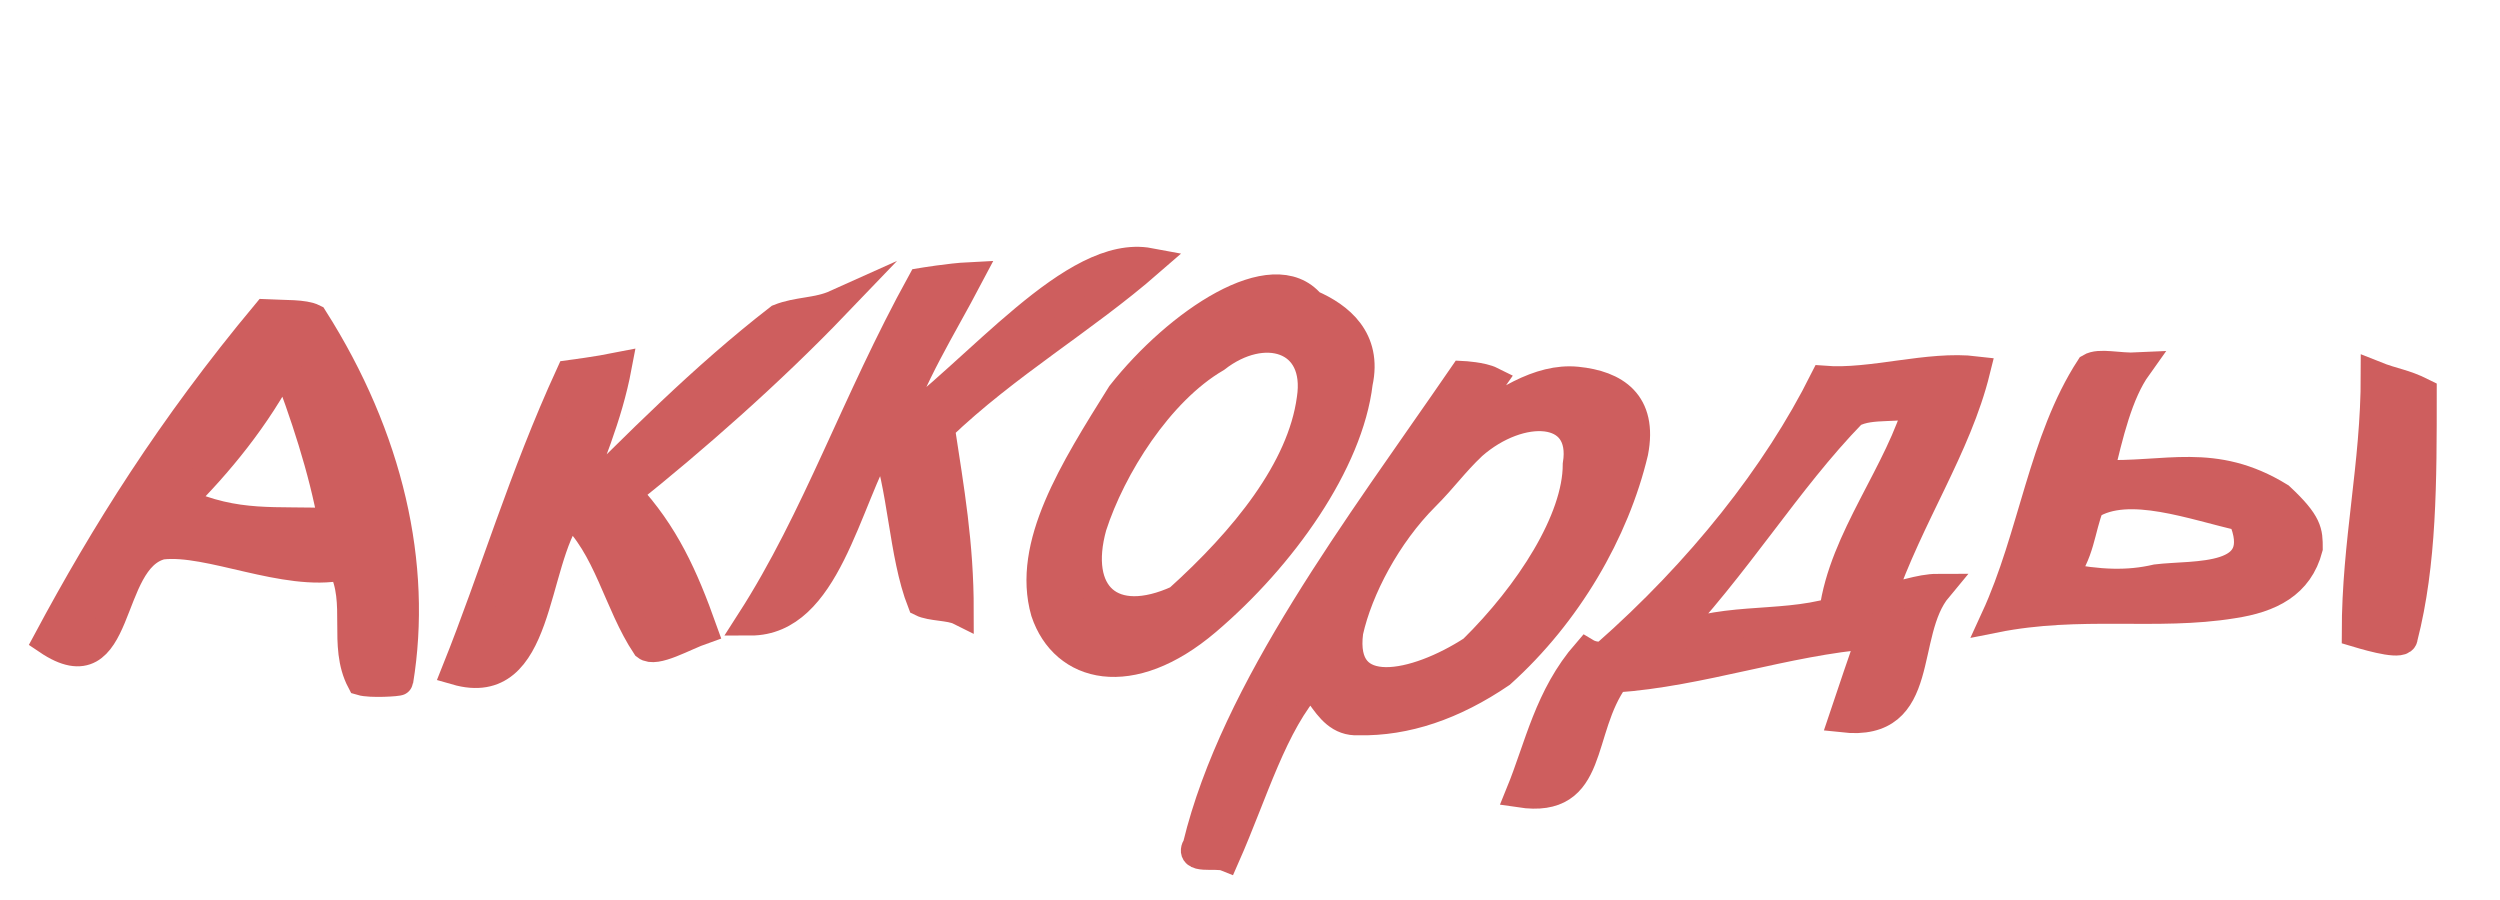
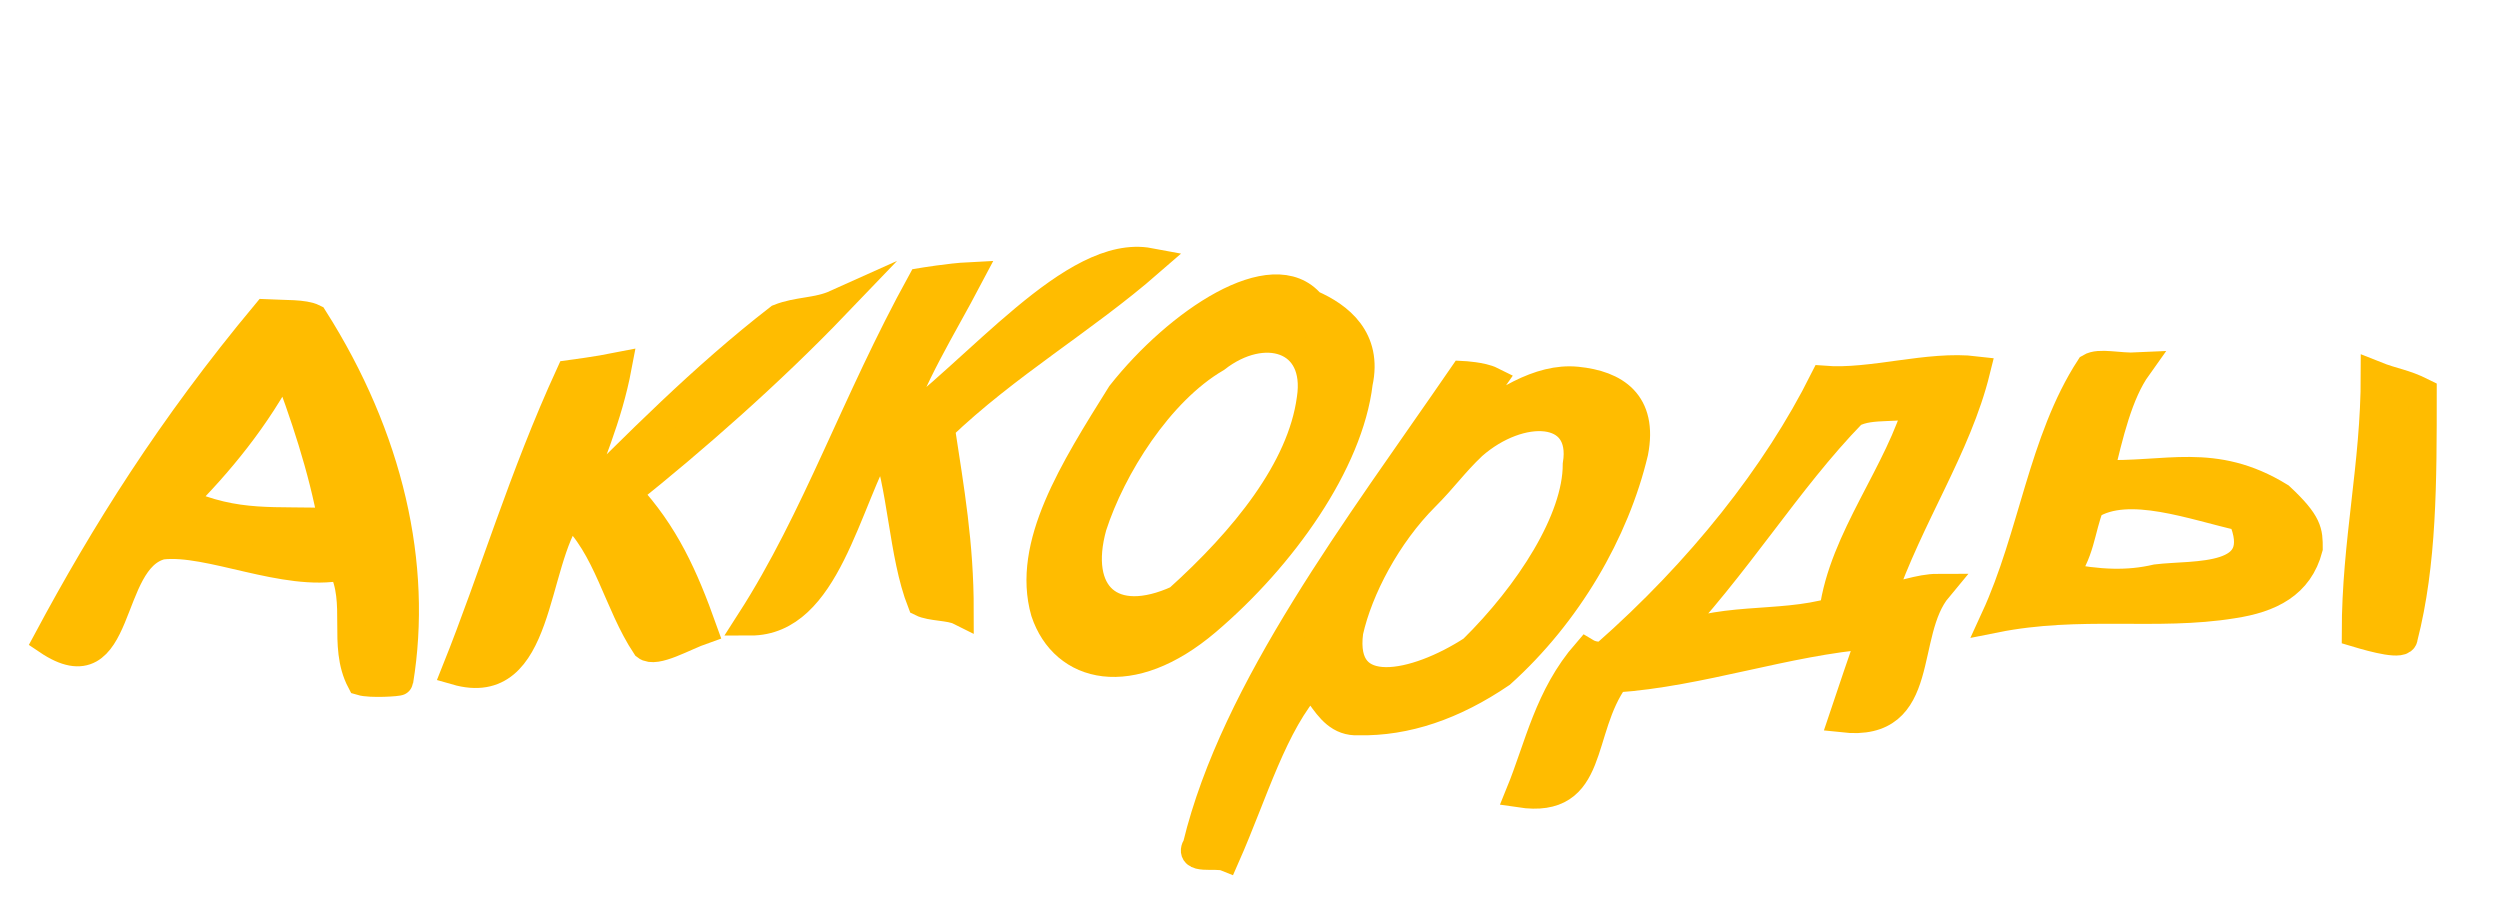
<svg xmlns="http://www.w3.org/2000/svg" width="100" height="36">
-   <g style="stroke-miterlimit:10;stroke-width:3px" transform="scale(0.38 0.38) translate(-10 -40)" fill="#ce5e5e" stroke="#ce5e5e" stroke-width="2">
+   <g style="stroke-miterlimit:10;stroke-width:3px" transform="scale(0.38 0.38) translate(-10 -40)" fill="#ffbc00" stroke="#ffbc00" stroke-width="2">
    <path d="M38,73C28,85,21,96.2,15,107.4c8,5.4,6-8.5,12-10c5-0.6,13,3.4,19,2.2c2,3.8,0,8.3,2,12.1c1,0.3,4,0.1,4,0c2-12.2-1-25.6-9-38.2C42,73,40,73.1,38,73L38,73z M29,92.8c4-4,8-8.8,11-14.6c2,5.2,4,11.2,5,16.8C39,94.7,35,95.5,29,92.8L29,92.8z" />
    <path d="M98,72c-2,0.9-4,0.7-6,1.5c-8,6.2-15,13.3-22,20.3c2-5.4,4-9.9,5-15.2c-2,0.4-5,0.8-5,0.8c-5,10.9-8,21.2-12,31.2c9,2.6,8-11.3,12-16.7c4,3.6,5,9.6,8,14.1c1,0.8,4-1,6-1.7c-2-5.6-4-10.1-8-14.4C83,86.3,91,79.3,98,72L98,72z" />
    <path d="M131,67.6c-8-1.5-18,11.4-27,17.9c2-6.1,5-10.7,8-16.4c-2,0.1-5,0.6-5,0.6c-7,12.7-11,24.8-18,35.7c8,0,10-12.5,14-19.4c2,5.1,2,12.3,4,17.4c1,0.5,3,0.4,4,0.9c0-7.1-1-12.7-2-19.3C116,78.3,124,73.7,131,67.6L131,67.6z" />
    <path d="M148,72c-4-4.8-14,1.9-20,9.5c-5,8-10,15.9-8,22.9c2,6,9,7.8,17,1c8-6.8,15-16.7,16-25.1C154,75.7,151,73.3,148,72L148,72z M134,103.1c-7,3.2-11-0.5-9-7.7c2-6.2,7-14.2,13-17.7c5-3.9,11-2.2,10,4.3C147,89.4,141,96.8,134,103.1C134,103.1,134,103.1,134,103.1z" />
    <path d="M176,80.1c-4-0.4-8,2.3-12,5.3c1-1.5,2-3.9,3-5.3c-1-0.5-3-0.6-3-0.6c-11,16-24,33-28,49.5c-1,1.6,2,0.8,3,1.2c3-6.8,5-14,9-18.4c3-3.7,1,0.4,1,1.4c1,1.4,2,2.8,4,2.7c5,0.1,10-1.6,15-5c7-6.3,12-14.9,14-23.3C183,82.4,180,80.5,176,80.1L176,80.1z M165,108.4c-6,3.9-14,5.6-13-1.9c1-4.5,4-10.2,8-14.2c2-2,3-3.5,5-5.4c5-4.4,12-4.2,11,2C176,94.7,171,102.5,165,108.4L165,108.4z" />
    <path d="M218,79c-5-0.6-11,1.4-16,1c-5,10-13,20.1-23,28.9c-1,0.4-2-0.2-2-0.2c-4,4.6-5,9.9-7,14.8c8,1.2,6-6.6,10-12.1c9-0.6,18-3.9,27-4.6c-1,2.9-2,5.8-3,8.8c9,1,6-8.9,10-13.7c-2,0-4,0.9-6,1.1C211,94.3,216,87.1,218,79L218,79z M203,104.4c-6,1.7-12,0.3-18,3.3c8-8.4,13-17,20-24.2c2-1.1,5-0.3,7-1.2C210,89.7,204,96.7,203,104.4L203,104.4z" />
    <path d="M260,79.5c0,9.5-2,17.5-2,27.1c2,0.6,5,1.4,5,0.5c2-7.8,2-16.3,2-25.8C263,80.3,262,80.3,260,79.5C260,79.5,260,79.5,260,79.5z" />
    <path d="M250,92.3c-7-4.3-12-2.1-19-2.4c1-4.2,2-8.5,4-11.3c-2,0.1-4-0.5-5,0.1c-5,7.7-6,17.7-10,26.4c9-1.8,17-0.2,25-1.5c4-0.6,7-2.1,8-5.9C253,96,253,95.1,250,92.3C250,92.3,250,92.3,250,92.3z M237,100.9c-3,0.7-6,0.6-10-0.2c2-2.3,2-5,3-7.5c4-2.6,11,0.1,16,1.2C249,101.3,241,100.4,237,100.9L237,100.9z" />
  </g>
</svg>
